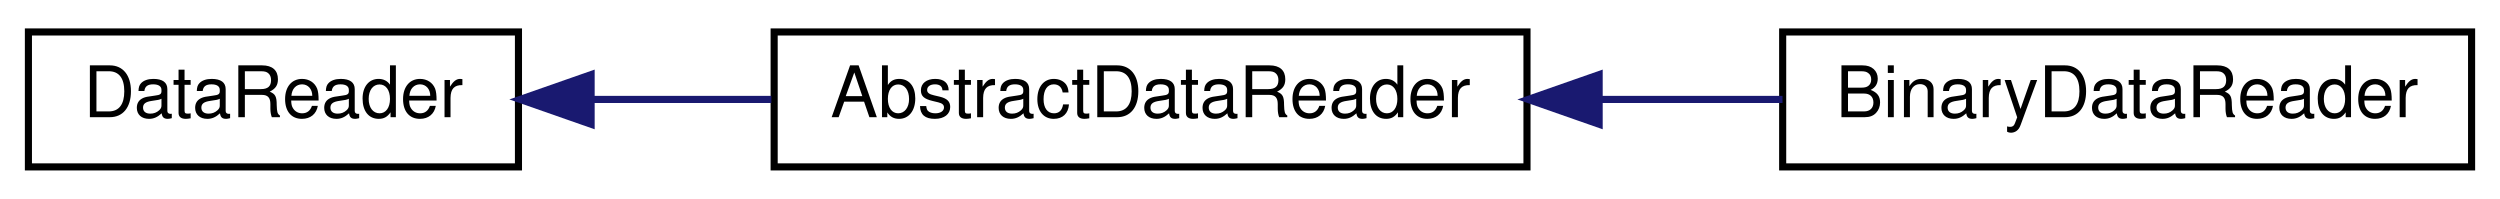
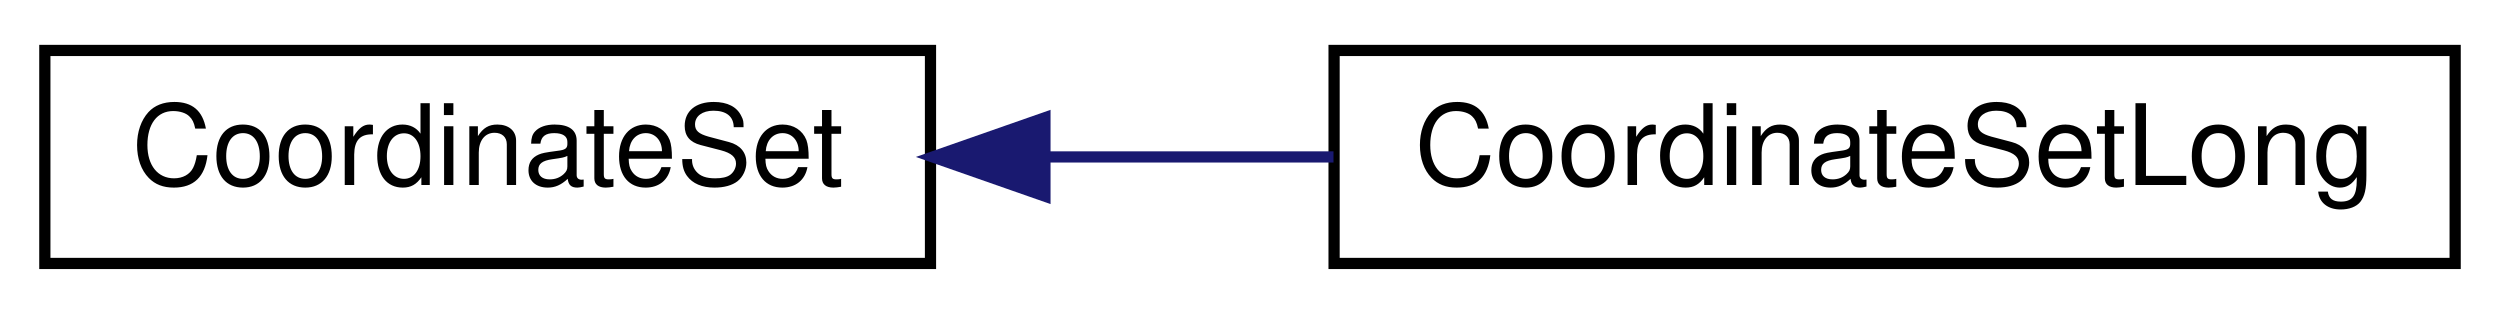
- <svg xmlns="http://www.w3.org/2000/svg" xmlns:xlink="http://www.w3.org/1999/xlink" width="352pt" height="28pt" viewBox="0.00 0.00 352.00 28.00">
+ <svg xmlns="http://www.w3.org/2000/svg" xmlns:xlink="http://www.w3.org/1999/xlink" width="223pt" height="28pt" viewBox="0.00 0.00 223.00 28.00">
  <g id="graph0" class="graph" transform="scale(1 1) rotate(0) translate(4 24)">
    <g id="node1" class="node">
      <g id="a_node1">
-         <a xlink:href="interfaceumontreal_1_1ssj_1_1util_1_1io_1_1DataReader.html" target="_top" xlink:title="Data reader interface. ">
-           <polygon fill="none" stroke="#000000" points="0,-.5 0,-19.5 69,-19.5 69,-.5 0,-.5" />
-           <text text-anchor="middle" x="34.5" y="-7.5" font-family="Helvetica,sans-Serif" font-size="10.00" fill="#000000">DataReader</text>
+         <a xlink:href="classumontreal_1_1ssj_1_1mcqmctools_1_1anova_1_1CoordinateSet.html" target="_top" xlink:title="Represents a set of coordinates. ">
+           <polygon fill="none" stroke="#000000" points="0,-.5 0,-19.5 79,-19.5 79,-.5 0,-.5" />
+           <text text-anchor="middle" x="39.5" y="-7.5" font-family="Helvetica,sans-Serif" font-size="10.00" fill="#000000">CoordinateSet</text>
        </a>
      </g>
    </g>
    <g id="node2" class="node">
      <g id="a_node2">
-         <a xlink:href="classumontreal_1_1ssj_1_1util_1_1io_1_1AbstractDataReader.html" target="_top" xlink:title="This abstract class implements shared functionality for data readers. ">
-           <polygon fill="none" stroke="#000000" points="105,-.5 105,-19.5 211,-19.5 211,-.5 105,-.5" />
-           <text text-anchor="middle" x="158" y="-7.5" font-family="Helvetica,sans-Serif" font-size="10.00" fill="#000000">AbstractDataReader</text>
+         <a xlink:href="classumontreal_1_1ssj_1_1mcqmctools_1_1anova_1_1CoordinateSetLong.html" target="_top" xlink:title="Implementation of CoordinateSet using a long bit-mask internal representation. ">
+           <polygon fill="none" stroke="#000000" points="115,-.5 115,-19.5 215,-19.5 215,-.5 115,-.5" />
+           <text text-anchor="middle" x="165" y="-7.5" font-family="Helvetica,sans-Serif" font-size="10.00" fill="#000000">CoordinateSetLong</text>
        </a>
      </g>
    </g>
    <g id="edge1" class="edge">
-       <path fill="none" stroke="#191970" d="M79.343,-10C87.547,-10 96.183,-10 104.607,-10" />
-       <polygon fill="#191970" stroke="#191970" points="79.23,-6.5 69.23,-10 79.23,-13.5 79.23,-6.5" />
-     </g>
-     <g id="node3" class="node">
-       <g id="a_node3">
-         <a xlink:href="classumontreal_1_1ssj_1_1util_1_1io_1_1BinaryDataReader.html" target="_top" xlink:title="Binary data reader. ">
-           <polygon fill="none" stroke="#000000" points="247,-.5 247,-19.5 344,-19.5 344,-.5 247,-.5" />
-           <text text-anchor="middle" x="295.5" y="-7.5" font-family="Helvetica,sans-Serif" font-size="10.00" fill="#000000">BinaryDataReader</text>
-         </a>
-       </g>
-     </g>
-     <g id="edge2" class="edge">
-       <path fill="none" stroke="#191970" d="M221.228,-10C229.878,-10 238.645,-10 246.977,-10" />
-       <polygon fill="#191970" stroke="#191970" points="221.161,-6.5 211.161,-10 221.161,-13.5 221.161,-6.5" />
+       <path fill="none" stroke="#191970" d="M89.297,-10C97.737,-10 106.503,-10 114.948,-10" />
+       <polygon fill="#191970" stroke="#191970" points="89.209,-6.5 79.209,-10 89.209,-13.5 89.209,-6.5" />
    </g>
  </g>
</svg>
